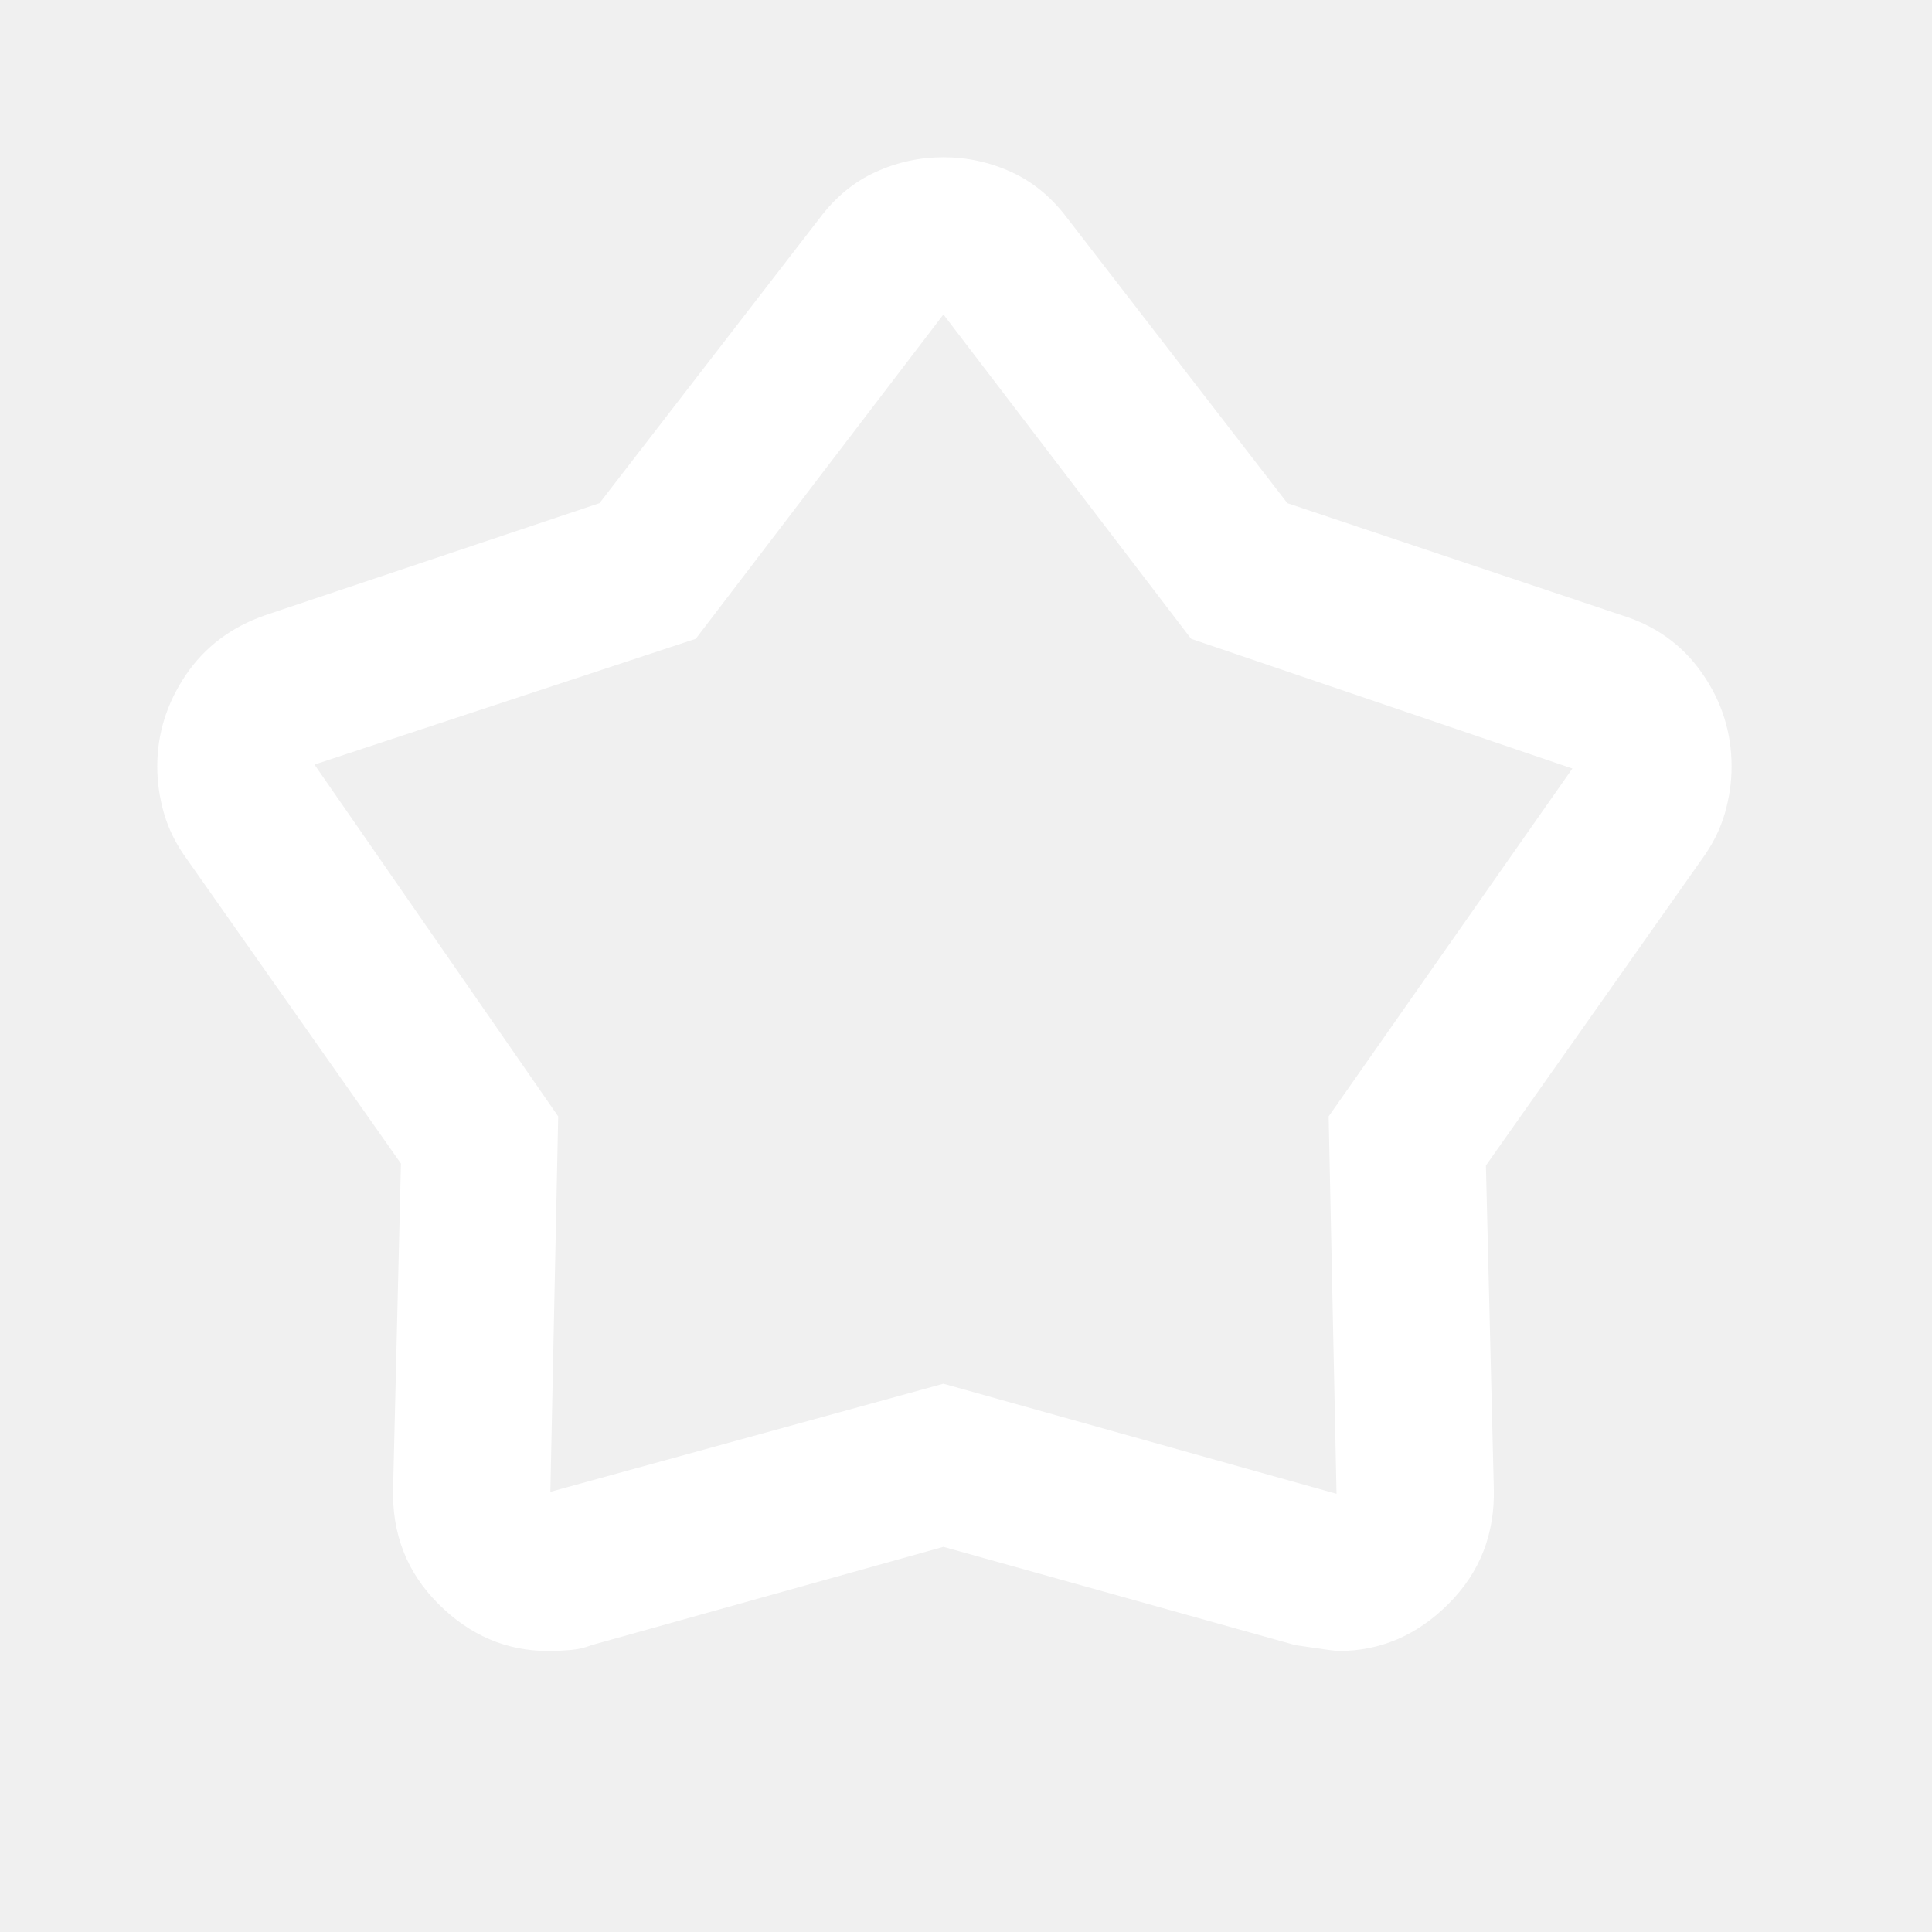
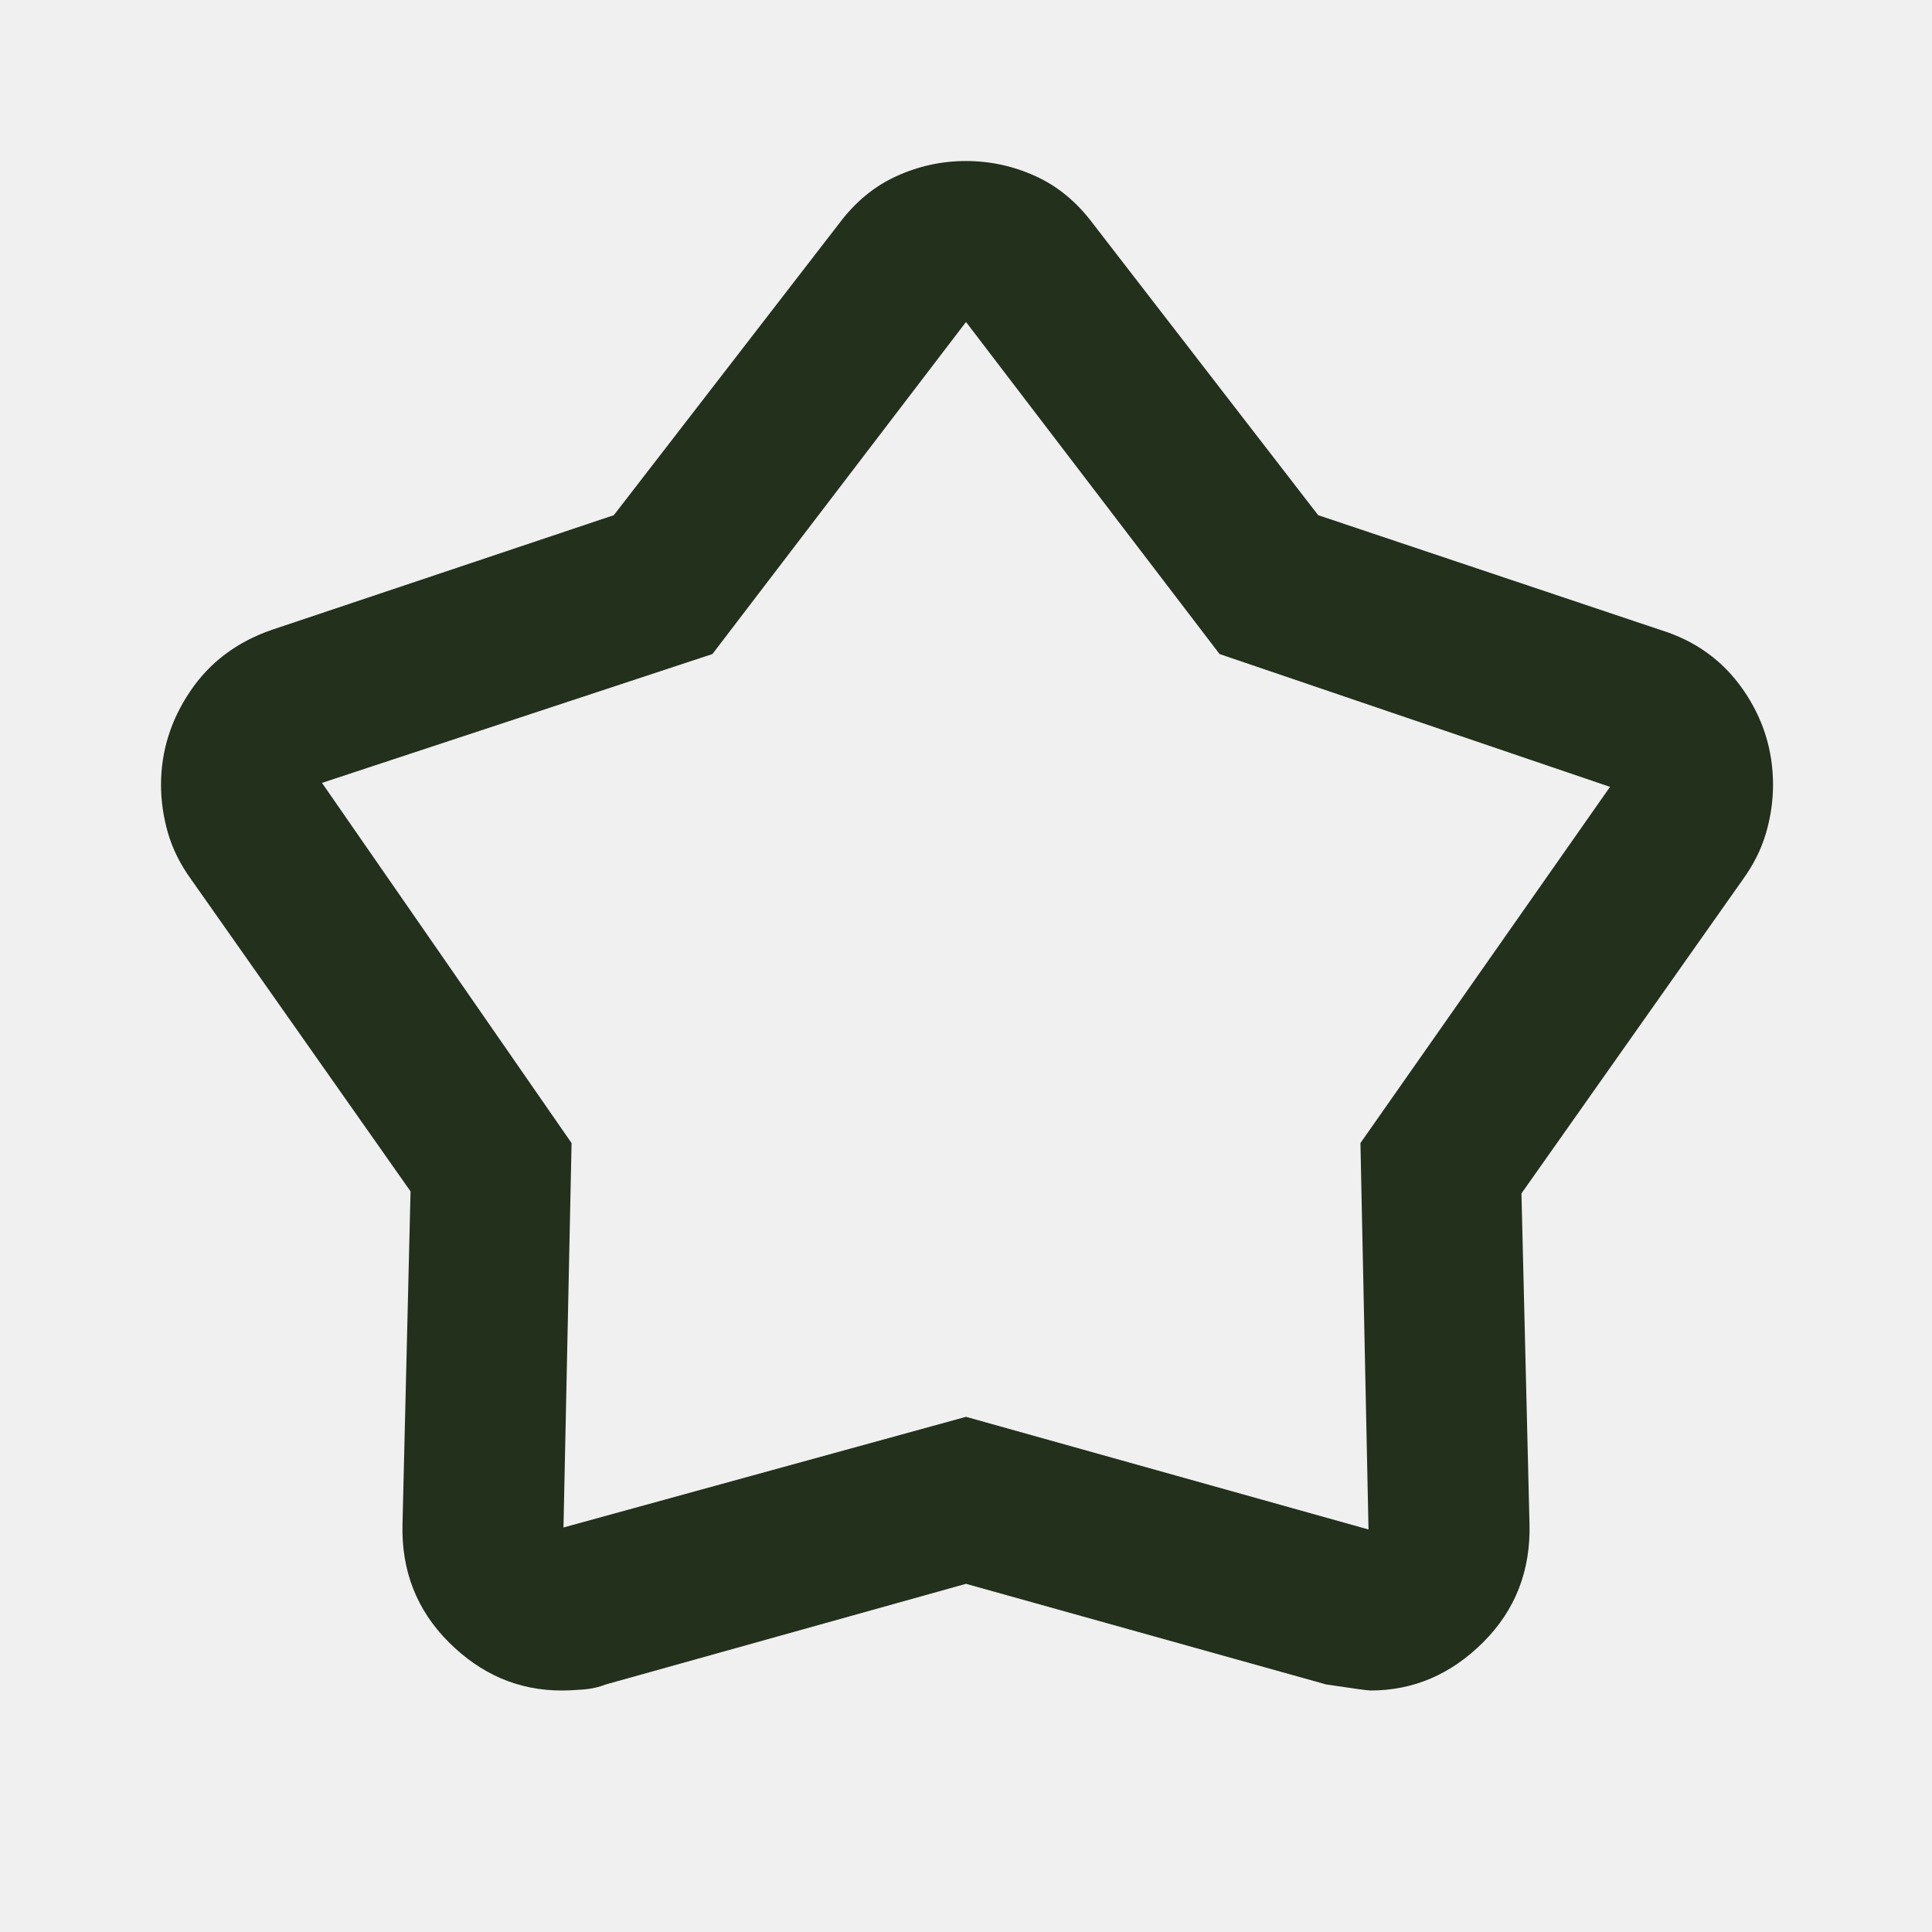
- <svg xmlns="http://www.w3.org/2000/svg" width="38" height="38" viewBox="0 0 38 38" fill="none">
-   <mask id="mask0_77_15" style="mask-type:alpha" maskUnits="userSpaceOnUse" x="0" y="0" width="38" height="38">
-     <rect width="37.112" height="37.112" fill="white" />
+ <svg xmlns="http://www.w3.org/2000/svg" width="32" height="32" viewBox="0 0 32 32" fill="none">
+   <mask id="mask0_12_390" style="mask-type:alpha" maskUnits="userSpaceOnUse" x="0" y="0" width="32" height="32">
+     <rect width="32" height="32" fill="#D9D9D9" />
  </mask>
-   <g mask="url(#mask0_77_15)">
-     <path d="M11.791 9.897L16.121 4.291C16.43 3.879 16.797 3.576 17.223 3.383C17.648 3.189 18.092 3.093 18.556 3.093C19.02 3.093 19.465 3.189 19.89 3.383C20.315 3.576 20.682 3.879 20.992 4.291L25.321 9.897L31.893 12.1C32.563 12.306 33.092 12.686 33.478 13.241C33.865 13.795 34.058 14.407 34.058 15.077C34.058 15.386 34.013 15.695 33.923 16.005C33.833 16.314 33.685 16.61 33.478 16.894L29.226 22.924L29.381 29.265C29.406 30.166 29.11 30.927 28.491 31.545C27.873 32.164 27.151 32.473 26.327 32.473C26.275 32.473 25.991 32.434 25.476 32.357L18.556 30.424L11.636 32.357C11.507 32.409 11.366 32.441 11.211 32.454C11.056 32.467 10.915 32.473 10.786 32.473C9.961 32.473 9.239 32.164 8.621 31.545C8.002 30.927 7.706 30.166 7.732 29.265L7.886 22.886L3.673 16.894C3.466 16.61 3.318 16.314 3.228 16.005C3.138 15.695 3.093 15.386 3.093 15.077C3.093 14.432 3.28 13.833 3.653 13.279C4.027 12.725 4.549 12.332 5.219 12.1L11.791 9.897ZM13.685 12.564L6.185 15.038L10.979 21.958L10.825 29.342L18.556 27.216L26.288 29.381L26.133 21.958L30.927 15.116L23.427 12.564L18.556 6.185L13.685 12.564Z" fill="white" />
+   <g mask="url(#mask0_12_390)">
+     <path d="M10.167 8.533L13.9 3.7C14.167 3.344 14.483 3.083 14.85 2.917C15.217 2.75 15.6 2.667 16 2.667C16.4 2.667 16.783 2.75 17.15 2.917C17.517 3.083 17.833 3.344 18.1 3.7L21.833 8.533L27.5 10.433C28.078 10.611 28.533 10.939 28.867 11.417C29.2 11.894 29.367 12.422 29.367 13C29.367 13.267 29.328 13.533 29.25 13.8C29.172 14.067 29.044 14.322 28.867 14.567L25.2 19.767L25.333 25.233C25.355 26.011 25.1 26.667 24.567 27.2C24.033 27.733 23.411 28 22.7 28C22.655 28 22.411 27.967 21.967 27.9L16 26.233L10.033 27.9C9.922 27.944 9.8 27.972 9.667 27.983C9.533 27.994 9.411 28 9.3 28C8.589 28 7.967 27.733 7.433 27.2C6.9 26.667 6.644 26.011 6.667 25.233L6.8 19.733L3.167 14.567C2.989 14.322 2.861 14.067 2.783 13.8C2.706 13.533 2.667 13.267 2.667 13C2.667 12.444 2.828 11.928 3.15 11.45C3.472 10.972 3.922 10.633 4.5 10.433L10.167 8.533ZM11.8 10.833L5.333 12.967L9.467 18.933L9.333 25.3L16 23.467L22.667 25.333L22.533 18.933L26.667 13.033L20.2 10.833L16 5.333L11.8 10.833Z" fill="#22301C" />
  </g>
</svg>
